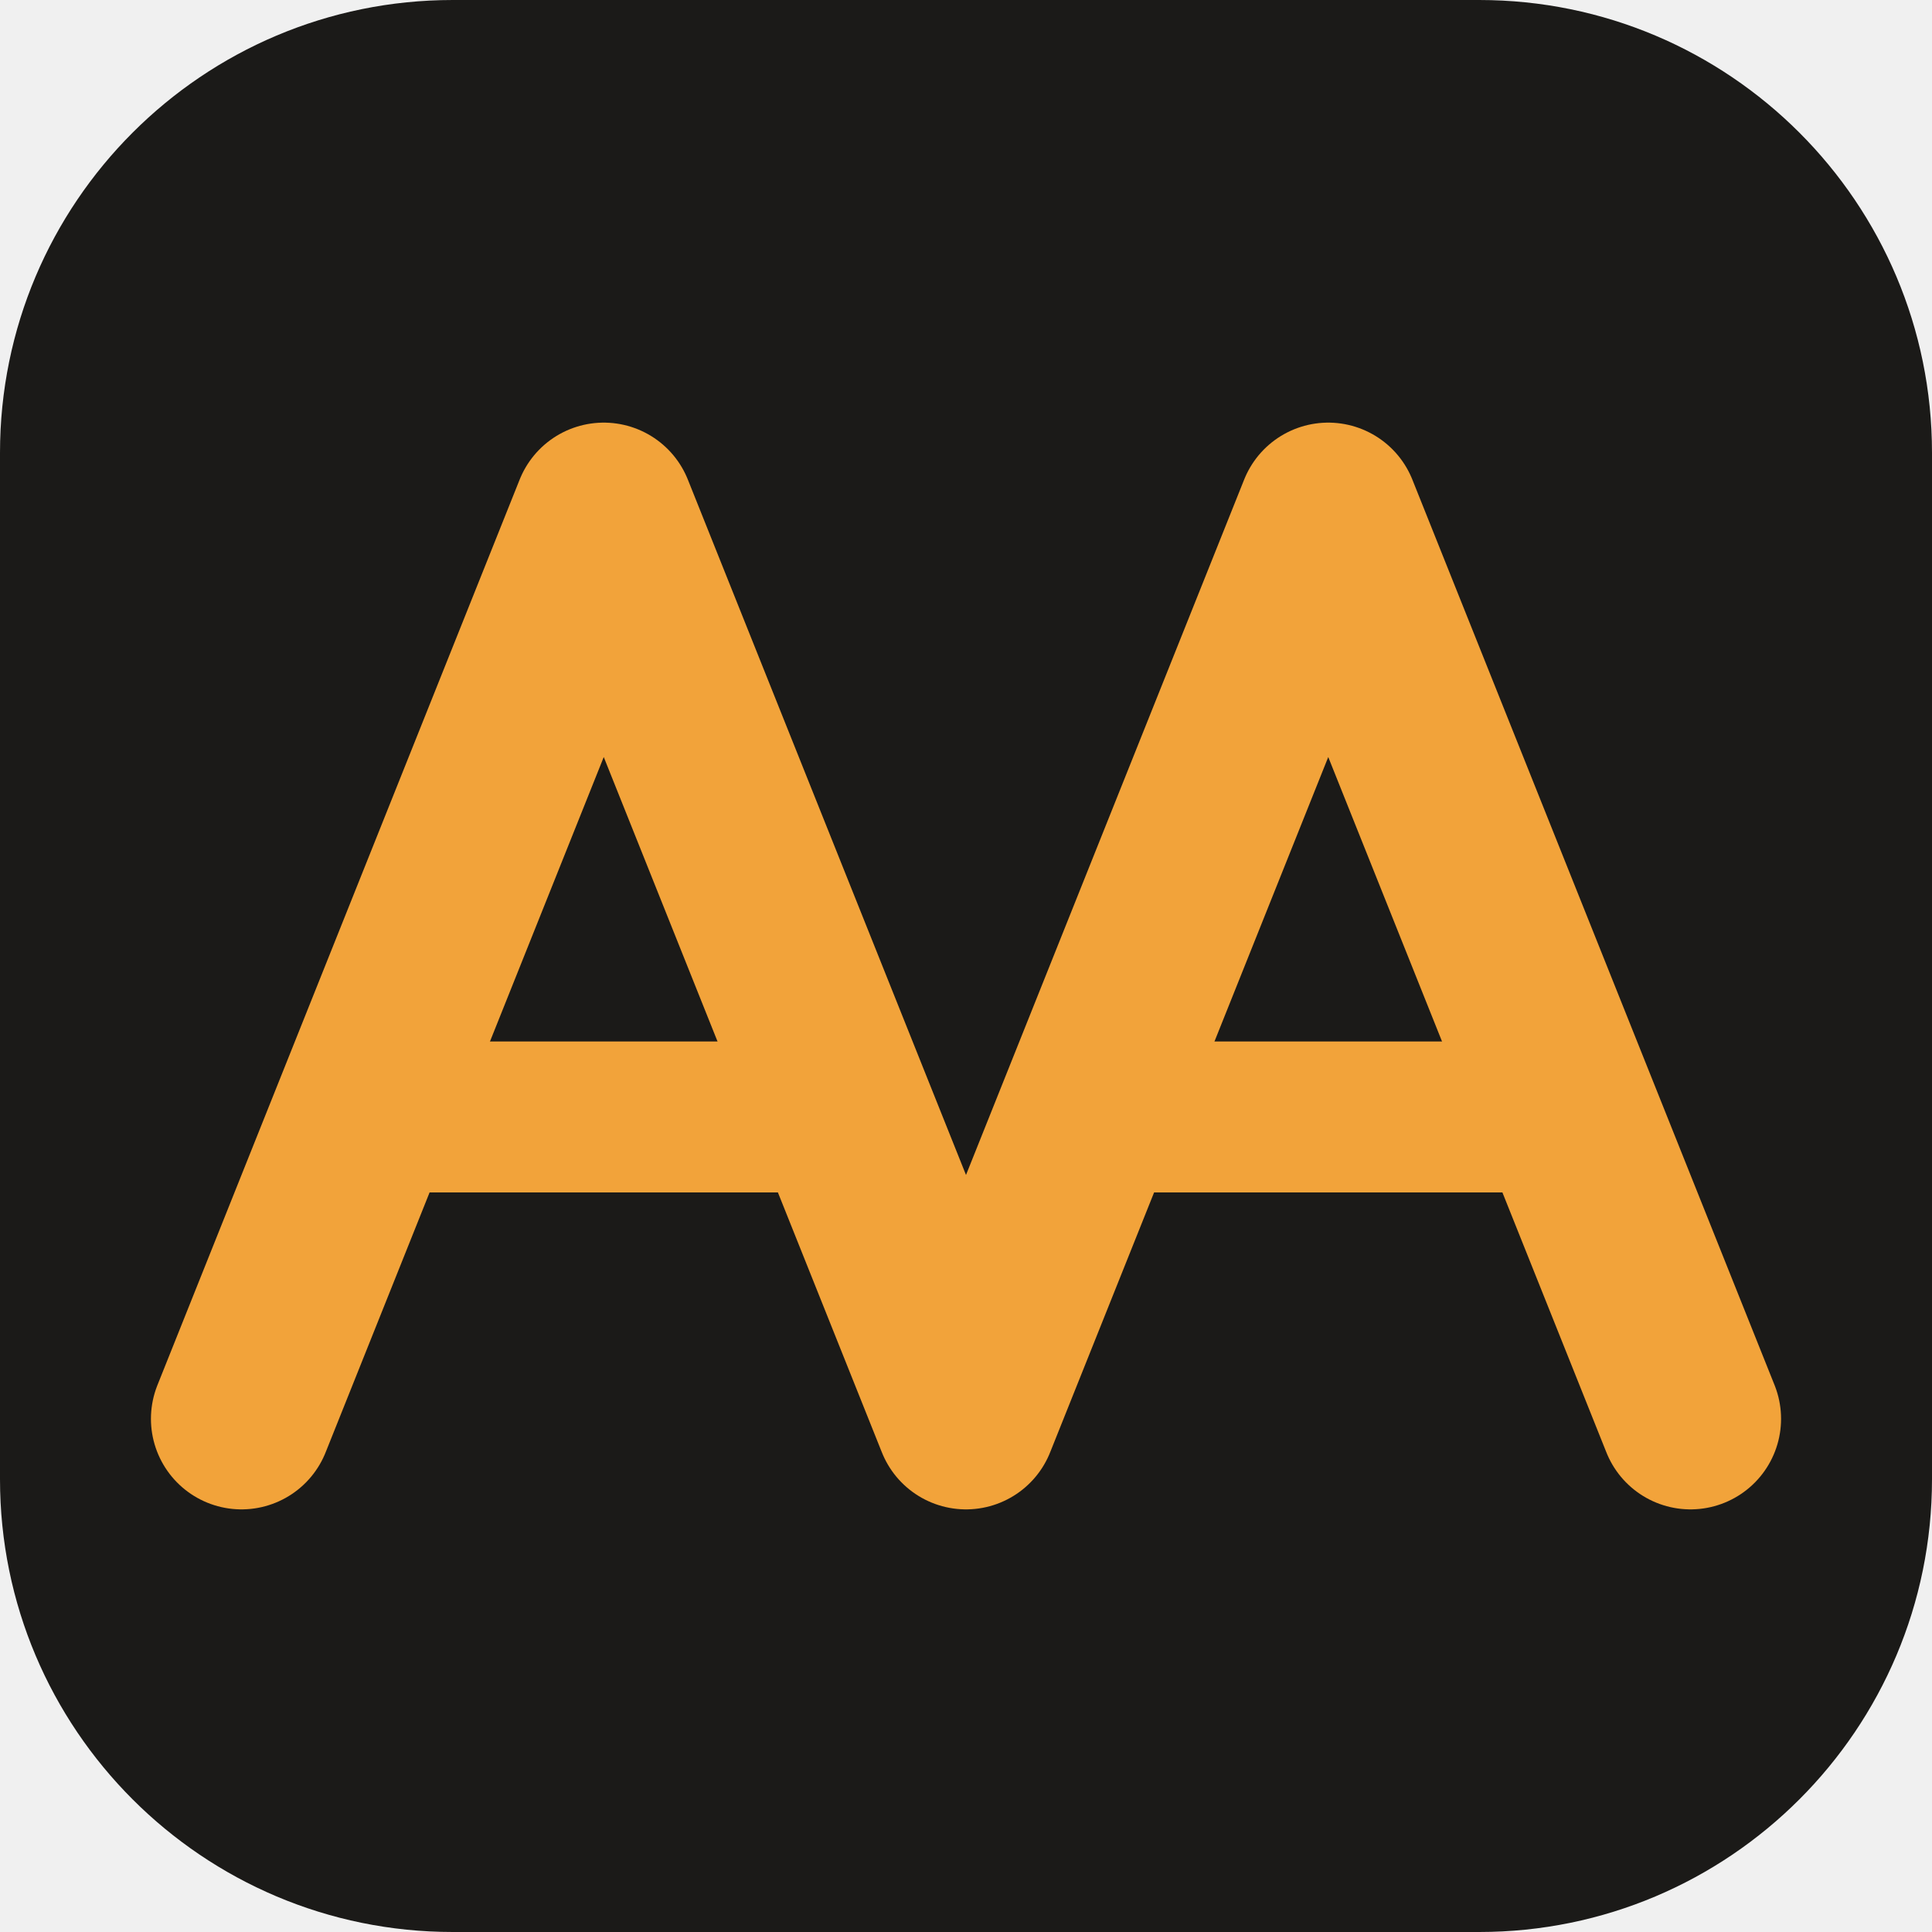
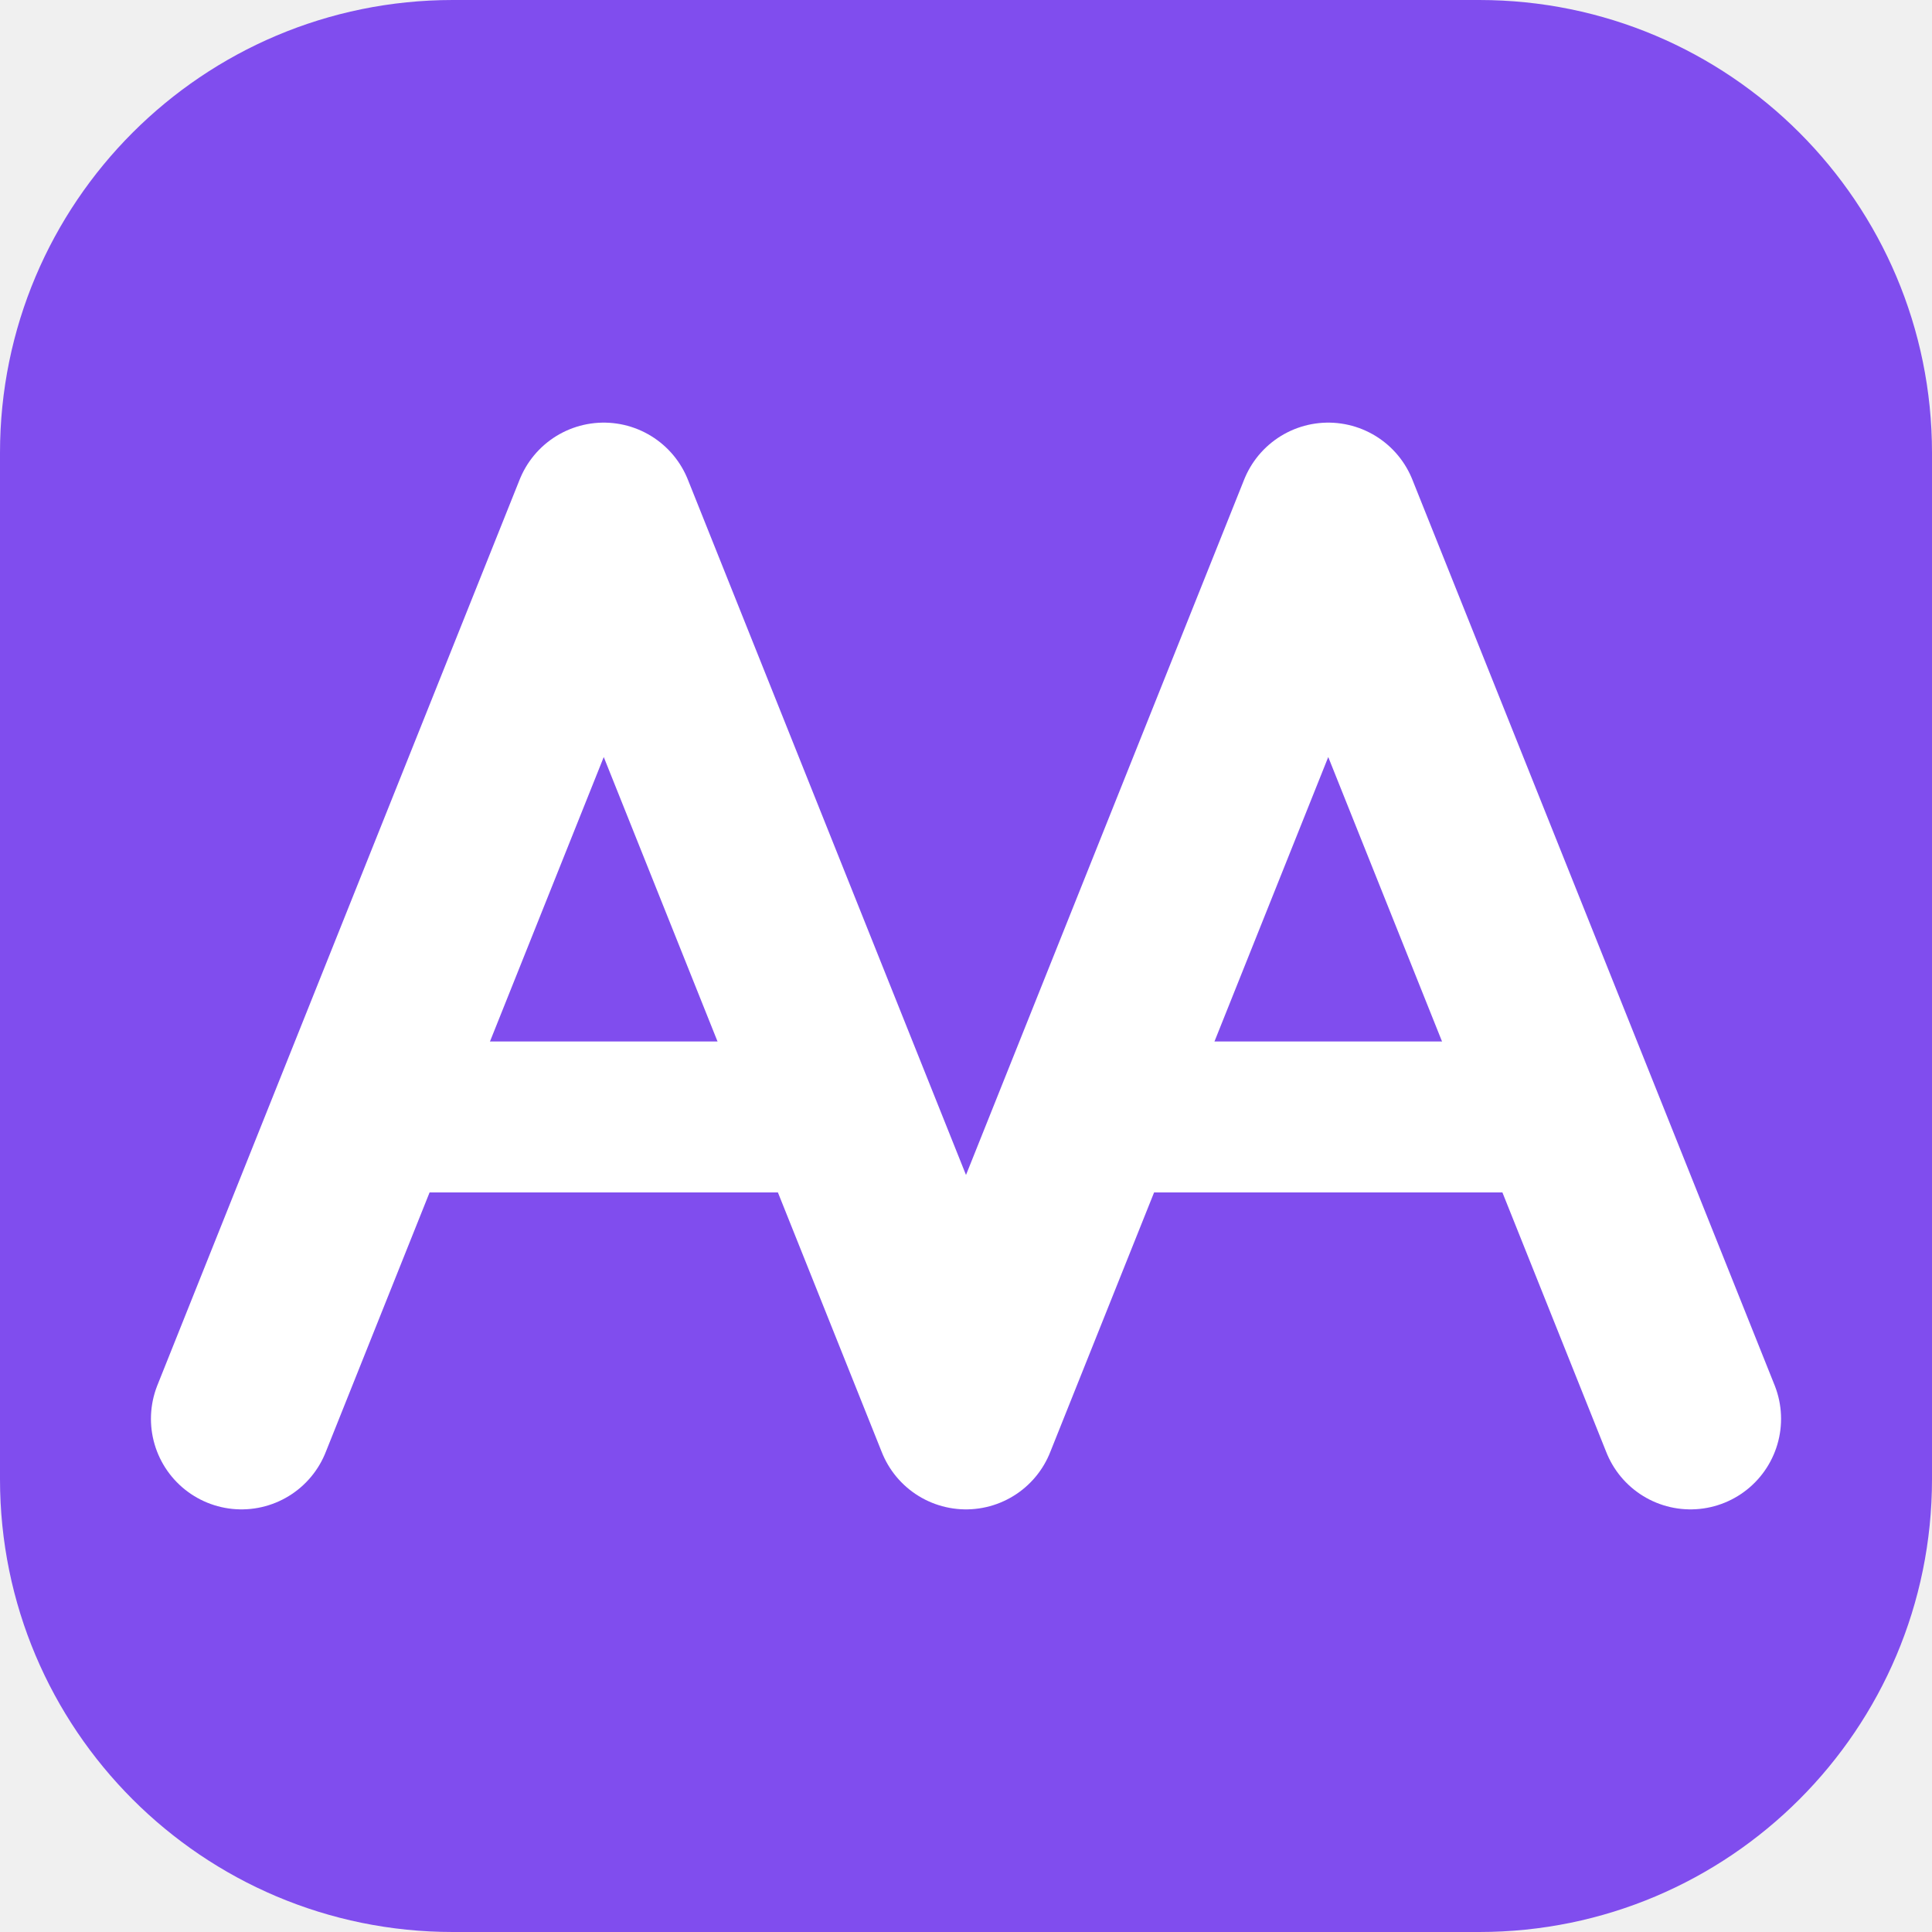
<svg xmlns="http://www.w3.org/2000/svg" viewBox="0 0 64 64">
-   <rect width="64" height="64" rx="15" fill="#1b1a18" />
-   <g fill="none" stroke="#f2a33a" stroke-linecap="round" stroke-linejoin="round">
+   <rect width="64" height="64" rx="15" fill="#804dee" />
+   <g fill="none" stroke="#ffffff" stroke-linecap="round" stroke-linejoin="round">
    <path d="M8 47 L20 17 L32 47 L44 17 L56 47" stroke-width="6" />
    <path d="M13.5 37 H26.5 M37.5 37 H50.5" stroke-width="5" />
  </g>
</svg>
